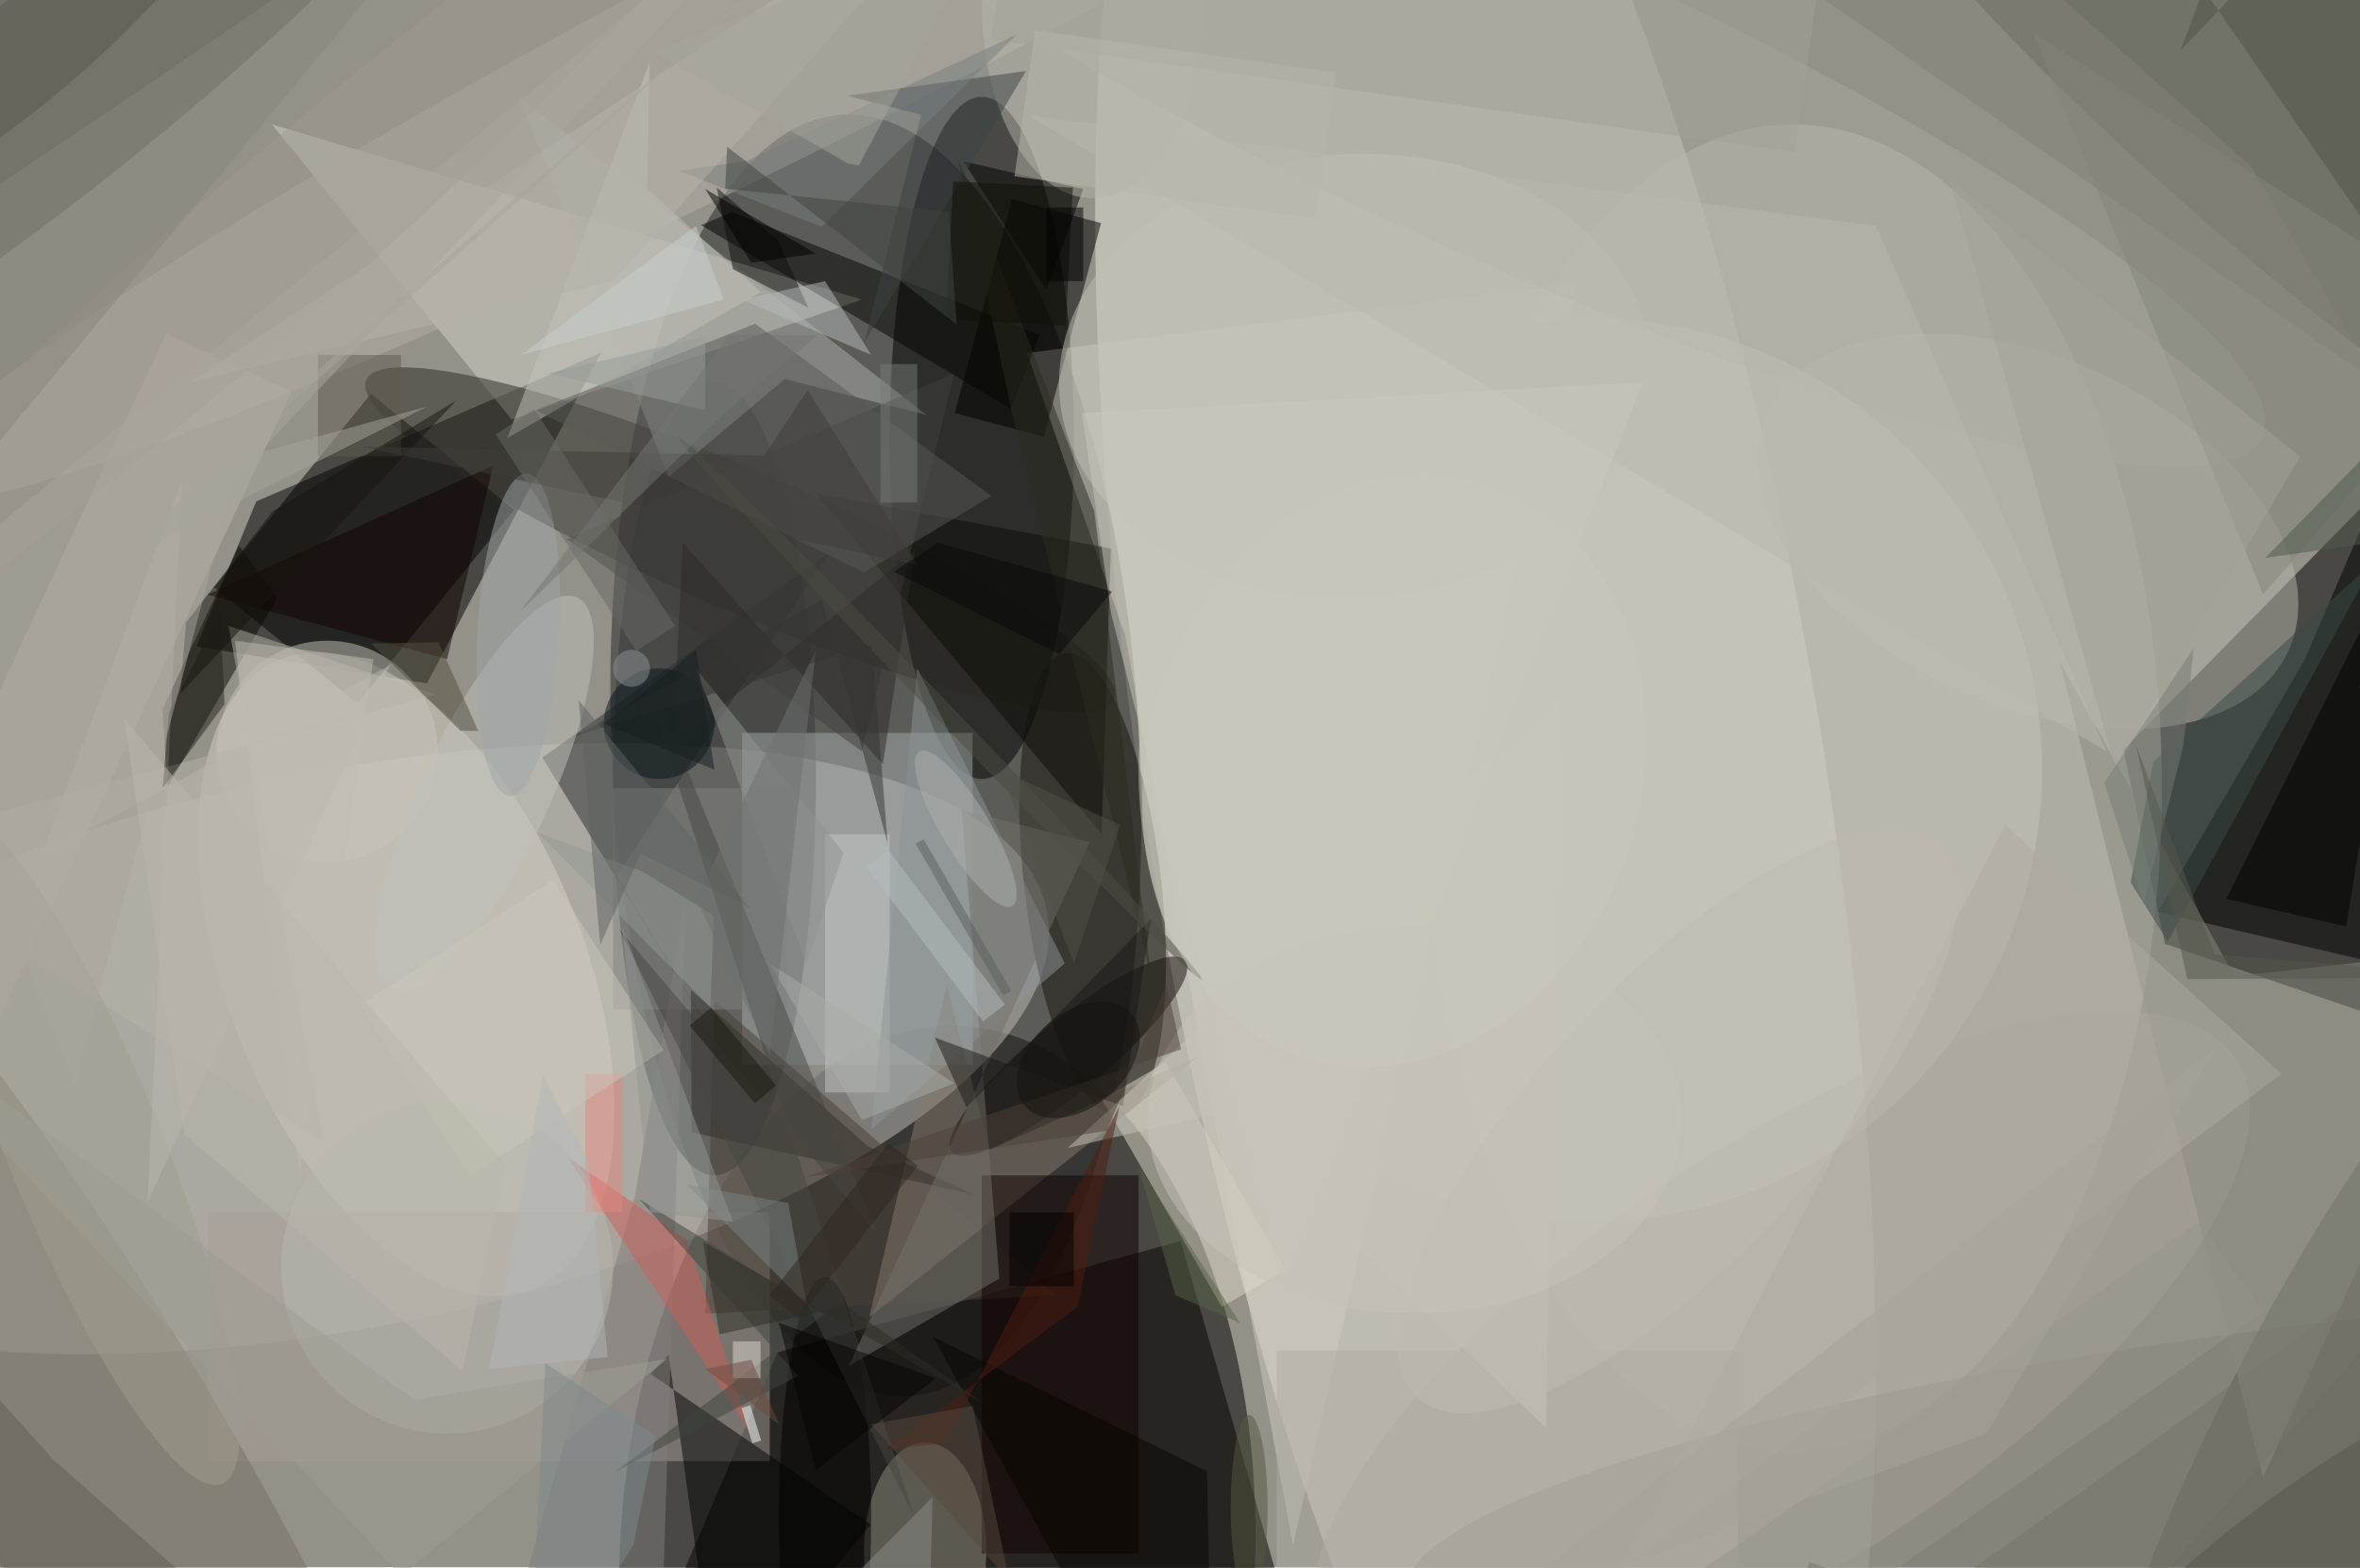
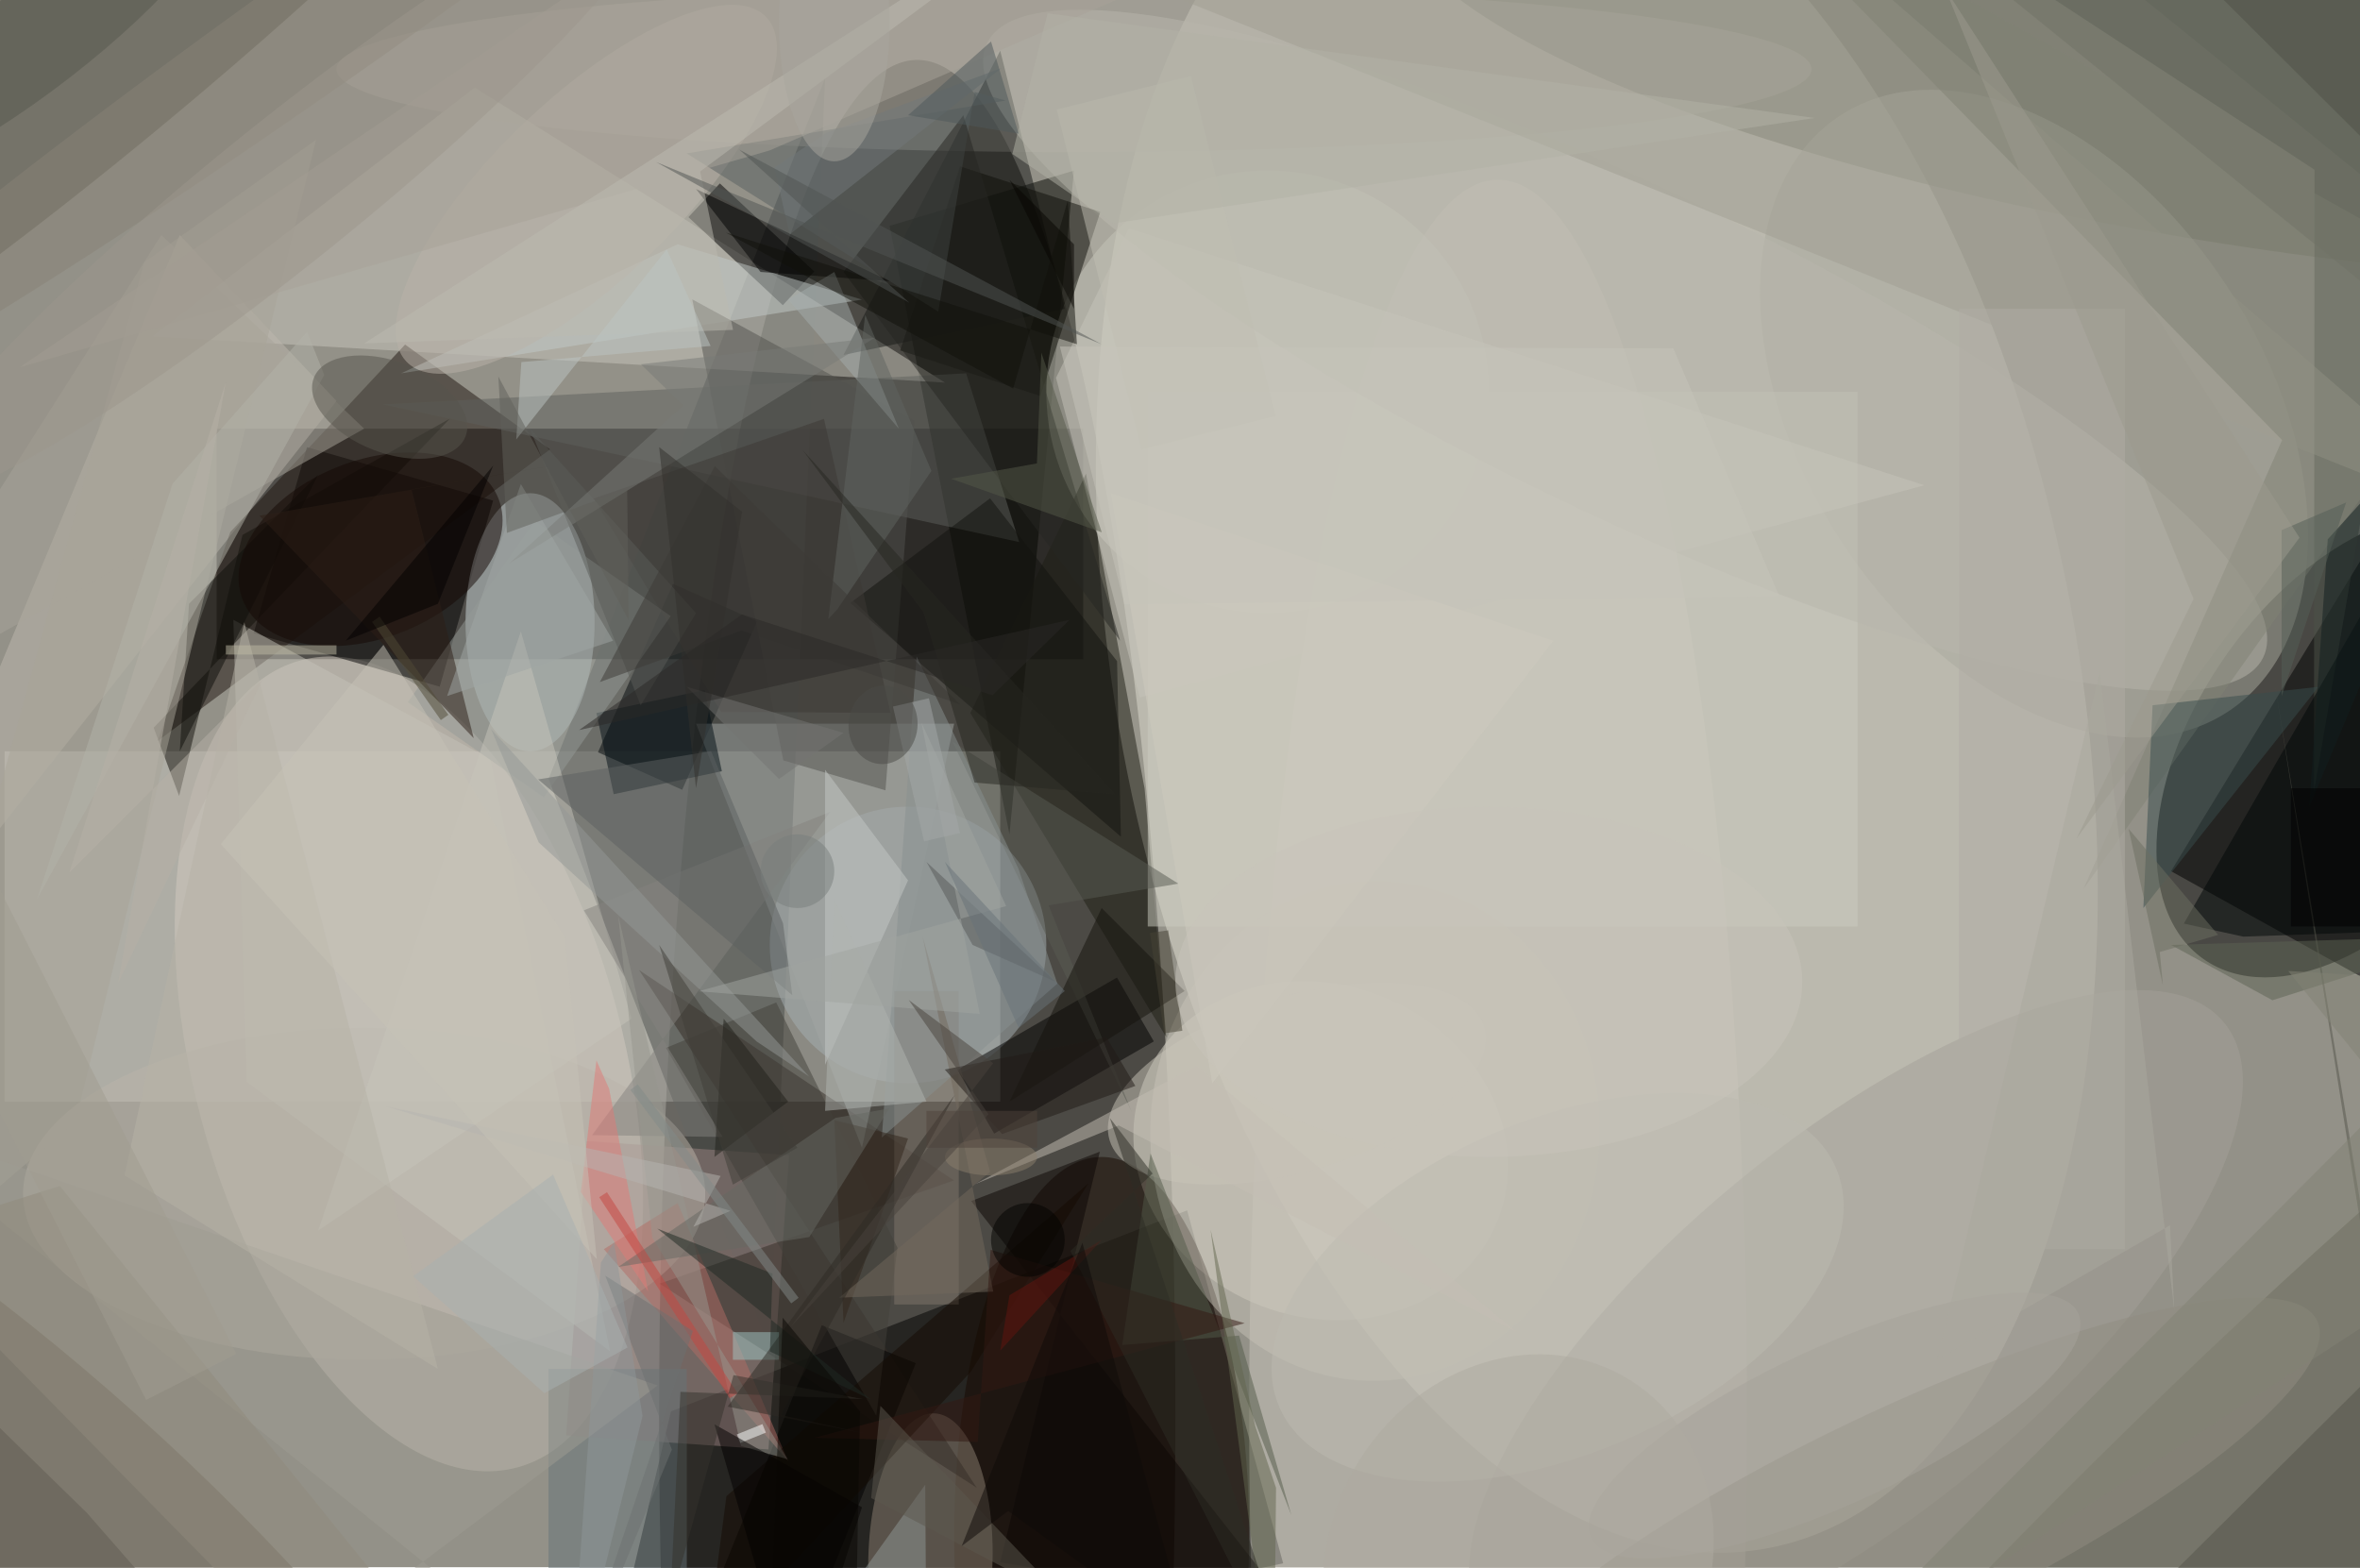
<svg xmlns="http://www.w3.org/2000/svg" version="1.1" width="1024" height="680">
  <rect x="0" y="0" width="1024" height="680" fill="#939188" />
  <g transform="scale(4) translate(0.5 0.5)">
-     <g transform="translate(101.1681 169) rotate(362.497) scale(34.46524 58.25534)">
+     <ellipse fill="#070503" fill-opacity="0.502" cx="99" cy="153" rx="28" ry="147" />
+     <g transform="translate(172.7139 73.06603) rotate(78.67864) scale(96.1783 51.95394)">
+       <ellipse fill="#e4e1d4" fill-opacity="0.502" cx="0" cy="0" rx="1" ry="1" />
+     </g>
+     <g transform="translate(255 80.25077) rotate(215.3715) scale(17.04554 28.52021)">
      <ellipse fill="#000000" fill-opacity="0.502" cx="0" cy="0" rx="1" ry="1" />
    </g>
-     <g transform="translate(160.6342 85.33118) rotate(170.8566) scale(36.9246 135.4209)">
-       <ellipse fill="#e9e6d9" fill-opacity="0.502" cx="0" cy="0" rx="1" ry="1" />
-     </g>
-     <g transform="translate(94.50348 81.42975) rotate(87.12007) scale(69.58614 28.61899)">
-       <ellipse fill="#252726" fill-opacity="0.502" cx="0" cy="0" rx="1" ry="1" />
-     </g>
-     <polygon fill="#000000" fill-opacity="0.502" points="234.336,101.883,229.842,80.816,262.025,48.069,263.772,111.983" />
-     <polygon fill="#000000" fill-opacity="0.502" points="27.297,53.887,64.705,37.745,45.812,73.634,20.8,69.629" />
-     <g transform="translate(37.48791 113.2508) rotate(258.8221) scale(30.15431 77.02553)">
-       <ellipse fill="#c4c0b9" fill-opacity="0.502" cx="0" cy="0" rx="1" ry="1" />
-     </g>
-     <ellipse fill="#cac6bb" fill-opacity="0.502" cx="194" cy="85" rx="40" ry="72" />
-     <ellipse fill="#000000" fill-opacity="0.502" cx="106" cy="47" rx="10" ry="37" />
-     <polygon fill="#060000" fill-opacity="0.502" points="83.845,146.192,67.234,185,140.106,177.734,127.57,134.112" />
-     <polygon fill="#d2d3ca" fill-opacity="0.502" points="93,32 55,45 29,13" />
-     <ellipse fill="#393b3a" fill-opacity="0.502" cx="77" cy="84" rx="11" ry="43" />
-     <g transform="translate(118.0317 95.42434) rotate(173.2794) scale(7.422777 25.24008)">
-       <ellipse fill="#16150d" fill-opacity="0.502" cx="0" cy="0" rx="1" ry="1" />
-     </g>
-     <g transform="translate(43.56914 105.1718) rotate(338.2479) scale(19.37813 36.78488)">
-       <ellipse fill="#d6d0c4" fill-opacity="0.502" cx="0" cy="0" rx="1" ry="1" />
-     </g>
-     <g transform="translate(39 59) rotate(39) scale(20 27)">
-       <rect fill="#010000" fill-opacity="0.502" x="-0.5" y="-0.5" width="1" height="1" />
-     </g>
-     <g transform="translate(249.5855 12.78026) rotate(40.86836) scale(75.00577 15.26141)">
-       <ellipse fill="#525748" fill-opacity="0.502" cx="0" cy="0" rx="1" ry="1" />
-     </g>
-     <polygon fill="#000000" fill-opacity="0.502" points="249.442,71.172,233.559,98.429,266.619,106.122,259.753,47.186" />
-     <g transform="translate(249.9079 160.1214) rotate(262.9453) scale(16.85782 98.59853)">
-       <ellipse fill="#7a766c" fill-opacity="0.502" cx="0" cy="0" rx="1" ry="1" />
-     </g>
-     <rect fill="#a3abab" fill-opacity="0.502" x="80" y="79" width="25" height="36" />
-     <g transform="translate(79.79298 58.04512) rotate(23.134) scale(44.11781 7.602931)">
-       <ellipse fill="#2b2823" fill-opacity="0.502" cx="0" cy="0" rx="1" ry="1" />
-     </g>
-     <polygon fill="#cfccc0" fill-opacity="0.502" points="110.905,37.792,121.544,68.419,139.755,167.14,170.717,30.203" />
-     <g transform="translate(111 34) rotate(105) scale(24 10)">
-       <rect fill="#000000" fill-opacity="0.502" x="-0.5" y="-0.5" width="1" height="1" />
-     </g>
-     <g transform="translate(5.855398 9.03269) rotate(51.34528) scale(10.8954 61.45447)">
-       <ellipse fill="#59584d" fill-opacity="0.502" cx="0" cy="0" rx="1" ry="1" />
-     </g>
-     <rect fill="#a89e98" fill-opacity="0.502" x="22" y="131" width="61" height="27" />
-     <g transform="translate(92.55216 0) rotate(152.9396) scale(116.4876 12.17106)">
-       <ellipse fill="#b6b0a5" fill-opacity="0.502" cx="0" cy="0" rx="1" ry="1" />
-     </g>
-     <g transform="translate(99.85733 167.717) rotate(270.0516) scale(11.76026 6.633576)">
-       <ellipse fill="#928e80" fill-opacity="0.502" cx="0" cy="0" rx="1" ry="1" />
-     </g>
-     <polygon fill="#0a0901" fill-opacity="0.502" points="25.423,58.682,17.116,76.479,17.665,84.846,29.558,64.402" />
-     <g transform="translate(192.6848 146.6686) rotate(56.75382) scale(22.60435 58.97313)">
-       <ellipse fill="#ada89f" fill-opacity="0.502" cx="0" cy="0" rx="1" ry="1" />
-     </g>
-     <polygon fill="#493f34" fill-opacity="0.502" points="114,140 76,142 77,108" />
-     <polygon fill="#2a2f2f" fill-opacity="0.502" points="58.339,81.678,79.966,116.981,66.387,94.526,89.452,59.432" />
-     <g transform="translate(11.4204 160.6515) rotate(239.9213) scale(80.27511 14.43538)">
-       <ellipse fill="#787163" fill-opacity="0.502" cx="0" cy="0" rx="1" ry="1" />
-     </g>
-     <g transform="translate(129 128) rotate(150) scale(8 26)">
-       <rect fill="#dddac8" fill-opacity="0.502" x="-0.5" y="-0.5" width="1" height="1" />
-     </g>
-     <g transform="translate(162.3437 9.894927) rotate(24.1165) scale(90.48005 17.42527)">
-       <ellipse fill="#a8a79b" fill-opacity="0.502" cx="0" cy="0" rx="1" ry="1" />
-     </g>
-     <g transform="translate(7 76) rotate(115) scale(82 15)">
-       <rect fill="#bbb6ab" fill-opacity="0.502" x="-0.5" y="-0.5" width="1" height="1" />
-     </g>
-     <g transform="translate(219.4775 57.14894) rotate(204.6115) scale(31.08307 18.82836)">
-       <ellipse fill="#b5b4a9" fill-opacity="0.502" cx="0" cy="0" rx="1" ry="1" />
-     </g>
-     <polygon fill="#857a6c" fill-opacity="0.502" points="106.867,124.203,129.614,114.018,93.784,142.395,102.188,106.456" />
-     <g transform="translate(252.6344 155.2707) rotate(26.75979) scale(12.50914 56.51637)">
-       <ellipse fill="#5d5d51" fill-opacity="0.502" cx="0" cy="0" rx="1" ry="1" />
-     </g>
-     <polygon fill="#050501" fill-opacity="0.502" points="109.164,43.849,112.257,35.821,78.907,22.504,75.534,23.919" />
-     <rect fill="#100000" fill-opacity="0.502" x="106" y="127" width="17" height="41" />
-     <polygon fill="#030400" fill-opacity="0.502" points="70.081,148.545,72.027,146.406,77.37,185,93.943,164.86" />
-     <polygon fill="#0d0d06" fill-opacity="0.502" points="88,53 120,59 119,90" />
-     <ellipse fill="#c8c4b9" fill-opacity="0.502" cx="35" cy="81" rx="12" ry="12" />
-     <polygon fill="#aeafa9" fill-opacity="0.502" points="55.758,9.913,72.034,51.225,84.622,40.617,100.001,44.514" />
-     <ellipse fill="#c6c4b9" fill-opacity="0.502" cx="172" cy="83" rx="49" ry="49" />
-     <polygon fill="#000000" fill-opacity="0.502" points="117,20 113,31 104,17" />
-     <g transform="translate(115.4002 114.0664) rotate(-39.37068) scale(16.37174 3.851614)">
-       <ellipse fill="#120d08" fill-opacity="0.502" cx="0" cy="0" rx="1" ry="1" />
-     </g>
-     <rect fill="#7f8280" fill-opacity="0.502" x="66" y="85" width="19" height="24" />
-     <rect fill="#c3c8c6" fill-opacity="0.502" x="89" y="90" width="7" height="28" />
-     <ellipse fill="#b5b3a8" fill-opacity="0.502" cx="118" cy="0" rx="12" ry="21" />
-     <g transform="translate(52.06034 85.62146) rotate(205.2799) scale(6.917985 23.56423)">
-       <ellipse fill="#bfc2bc" fill-opacity="0.502" cx="0" cy="0" rx="1" ry="1" />
-     </g>
-     <polygon fill="#827c7d" fill-opacity="0.502" points="68.361,129.277,73.853,97.27,71.257,176.895,52.371,185" />
-     <polygon fill="#41403c" fill-opacity="0.502" points="61,58 93,81 103,40" />
-     <polygon fill="#cc5f57" fill-opacity="0.502" points="74,134 61,125 81,155" />
-     <ellipse fill="#b7b8b0" fill-opacity="0.502" cx="48" cy="137" rx="18" ry="18" />
-     <polygon fill="#100200" fill-opacity="0.502" points="48,71 53,50 22,64" />
-     <polygon fill="#c1c2ba" fill-opacity="0.502" points="69.965,6.237,69.706,19.97,82.039,31.173,54.518,47.026" />
-     <polygon fill="#332f2a" fill-opacity="0.502" points="93.682,123.874,105.125,129.053,74.523,122.317,74.45,106.891" />
-     <polygon fill="#8c9496" fill-opacity="0.502" points="94,122 99,72 115,104" />
-     <polygon fill="#3a4344" fill-opacity="0.502" points="91.34,9.89,110.8,7.198,93.234,36.734,99.427,11.935" />
-     <polygon fill="#88897c" fill-opacity="0.502" points="244.969,159.79,222.952,71.307,241.887,105.403,271,102.17" />
-     <polygon fill="#000000" fill-opacity="0.502" points="254,100 261,57 241,97" />
-     <polygon fill="#4f5147" fill-opacity="0.502" points="271,45.288,256.001,-16,235.997,5.019,238.537,-1.667" />
-     <polygon fill="#595956" fill-opacity="0.502" points="81.416,34.622,57.589,43.998,93.216,61.611,107.052,53.3" />
-     <polygon fill="#b6b2a6" fill-opacity="0.502" points="46.784,74.839,24.289,67.395,34.642,123.388,-16,91.729" />
-     <polygon fill="#848678" fill-opacity="0.502" points="245,64 220,3 270,35" />
-     <ellipse fill="#000000" fill-opacity="0.502" cx="89" cy="164" rx="5" ry="26" />
-     <g transform="translate(8.623063 123.8222) rotate(337.7692) scale(8.381562 39.58147)">
-       <ellipse fill="#9f9b8f" fill-opacity="0.502" cx="0" cy="0" rx="1" ry="1" />
-     </g>
-     <polygon fill="#10110e" fill-opacity="0.502" points="83.902,25.619,87.185,32.879,79.002,28.691,77.25,19.836" />
-     <polygon fill="#474743" fill-opacity="0.502" points="66.628,100.225,94.689,133.392,66.927,65.626,98.694,164.107" />
-     <polygon fill="#605c52" fill-opacity="0.502" points="5.385,157.923,-13.91,136.609,-10.47,176.062,33.485,182.765" />
-     <polygon fill="#080400" fill-opacity="0.502" points="130.435,159.106,130.934,185,122.989,185,100.688,144.495" />
-     <polygon fill="#73716a" fill-opacity="0.502" points="103.814,87.35,107.899,138.181,91.575,147.667,117.685,90.856" />
-     <ellipse fill="#081419" fill-opacity="0.502" cx="71" cy="78" rx="6" ry="6" />
-     <g transform="translate(55.72195 68.34264) rotate(273.1195) scale(17.51905 4.446667)">
-       <ellipse fill="#9da5a7" fill-opacity="0.502" cx="0" cy="0" rx="1" ry="1" />
-     </g>
-     <g transform="translate(146.4644 40.26905) rotate(86.72506) scale(24.03885 32.1067)">
-       <ellipse fill="#c2c1b6" fill-opacity="0.502" cx="0" cy="0" rx="1" ry="1" />
-     </g>
-     <g transform="translate(152 0) rotate(278) scale(20 88)">
-       <rect fill="#a3a095" fill-opacity="0.502" x="-0.5" y="-0.5" width="1" height="1" />
-     </g>
-     <polygon fill="#3f443f" fill-opacity="0.502" points="68.834,129.563,88.925,142.074,66.133,159.201,86.065,148.743" />
-     <g transform="translate(81 154) rotate(163) scale(1 4)">
-       <rect fill="#f3ffff" fill-opacity="0.502" x="-0.5" y="-0.5" width="1" height="1" />
-     </g>
-     <g transform="translate(26.8078 27.97564) rotate(228.9856) scale(8.490107 76.74309)">
-       <ellipse fill="#9f9a8f" fill-opacity="0.502" cx="0" cy="0" rx="1" ry="1" />
-     </g>
-     <polygon fill="#929793" fill-opacity="0.502" points="76.562,108.732,76.936,98.825,69.246,94.072,57.826,89.801" />
-     <polygon fill="#b5bcbb" fill-opacity="0.502" points="80,32 89,30 94,38" />
-     <polygon fill="#2d2a26" fill-opacity="0.502" points="72.478,80.423,73.566,58.408,95.269,82.397,98.767,59.174" />
-     <polygon fill="#b9b5ac" fill-opacity="0.502" points="15.502,129.945,19.257,51.603,3.907,92.397,41.827,71.634" />
-     <g transform="translate(104.2578 89.39529) rotate(58.97973) scale(9.782589 2.627835)">
-       <ellipse fill="#abb0ad" fill-opacity="0.502" cx="0" cy="0" rx="1" ry="1" />
-     </g>
-     <polygon fill="#55503e" fill-opacity="0.502" points="39.762,69.306,49.427,78.762,51.387,78.782,47.059,69.166" />
-     <polygon fill="#3a4a49" fill-opacity="0.502" points="234.656,101.641,230.624,95.235,233.06,82.144,257.1,60.345" />
-     <polygon fill="#8f9190" fill-opacity="0.502" points="91,92 87,104 75,72" />
-     <polygon fill="#1b1918" fill-opacity="0.502" points="104.356,119.626,124.345,99.175,121.295,119.488,100.905,112.05" />
-     <rect fill="#afaba2" fill-opacity="0.502" x="138" y="146" width="50" height="24" />
-     <polygon fill="#2b2c20" fill-opacity="0.502" points="109.23,44.102,103.38,16.583,118.205,54.949,124.363,105.423" />
-     <polygon fill="#767e7f" fill-opacity="0.502" points="80.469,16.962,109.773,3.249,88.644,24.1,73.072,18.025" />
-     <rect fill="#615a4f" fill-opacity="0.502" x="34" y="38" width="9" height="11" />
-     <polygon fill="#788180" fill-opacity="0.502" points="74,128 85,130 87,141" />
-     <polygon fill="#c8c3b8" fill-opacity="0.502" points="131.628,120.273,167.196,154.375,168.828,75.096,115.305,124.025" />
-     <polygon fill="#b6b1a5" fill-opacity="0.502" points="66,30 107,-16 20,41" />
-     <polygon fill="#bab8ad" fill-opacity="0.502" points="111,12 203,24 228,81" />
-     <polygon fill="#25221a" fill-opacity="0.502" points="23.399,65.875,23.854,75.889,17.145,85.002,17.818,76.802" />
-     <polygon fill="#8a867b" fill-opacity="0.502" points="-16,30 -16,66 52,-16" />
-     <g transform="translate(109 27) rotate(183) scale(13 15)">
-       <rect fill="#101009" fill-opacity="0.502" x="-0.5" y="-0.5" width="1" height="1" />
-     </g>
-     <g transform="translate(255 163.5867) rotate(146.7759) scale(31.34937 6.440785)">
+     <rect fill="#0f0d0c" fill-opacity="0.502" x="23" y="46" width="94" height="25" />
+     <rect fill="#c9c9c2" fill-opacity="0.502" x="0" y="81" width="108" height="38" />
+     <polygon fill="#000000" fill-opacity="0.502" points="138.689,169.075,128.275,130.789,72.283,152.592,64.603,185" />
+     <polygon fill="#464a49" fill-opacity="0.502" points="83,146 59,84 89,8" />
+     <g transform="translate(43.8554 114.9057) rotate(74.97905) scale(45.32085 23.31321)">
+       <ellipse fill="#d2cac0" fill-opacity="0.502" cx="0" cy="0" rx="1" ry="1" />
+     </g>
+     <g transform="translate(142.7671 124.3175) rotate(111.0592) scale(18.03577 20.63496)">
+       <ellipse fill="#d9d5c9" fill-opacity="0.502" cx="0" cy="0" rx="1" ry="1" />
+     </g>
+     <g transform="translate(40 61) rotate(286) scale(21 21)">
+       <rect fill="#000000" fill-opacity="0.502" x="-0.5" y="-0.5" width="1" height="1" />
+     </g>
+     <polygon fill="#040601" fill-opacity="0.502" points="116,18 109,90 96,24" />
+     <polygon fill="#c8c6bc" fill-opacity="0.502" points="16,36 51,9 102,41" />
+     <ellipse fill="#ccd7d9" fill-opacity="0.502" cx="57" cy="67" rx="7" ry="14" />
+     <polygon fill="#000000" fill-opacity="0.502" points="271,114 235,94 271,35" />
+     <g transform="translate(249.1034 2.293525) rotate(98.17384) scale(24.63444 99.58821)">
+       <ellipse fill="#707263" fill-opacity="0.502" cx="0" cy="0" rx="1" ry="1" />
+     </g>
+     <g transform="translate(237.4914 169) rotate(135.2899) scale(110.8213 15.38938)">
+       <ellipse fill="#5a5a4d" fill-opacity="0.502" cx="0" cy="0" rx="1" ry="1" />
+     </g>
+     <ellipse fill="#c9c5bb" fill-opacity="0.502" cx="162" cy="153" rx="27" ry="134" />
+     <polygon fill="#bdb8ad" fill-opacity="0.502" points="36,43 -16,109 19,25" />
+     <polygon fill="#211711" fill-opacity="0.502" points="43.442,36.875,24.482,57.211,16.61,79.869,59.161,48.247" />
+     <ellipse fill="#cccbbf" fill-opacity="0.502" cx="137" cy="42" rx="24" ry="24" />
+     <ellipse fill="#adaaa0" fill-opacity="0.502" cx="116" cy="7" rx="80" ry="9" />
+     <g transform="translate(73 140) rotate(274) scale(32 22)">
+       <rect fill="#9a827f" fill-opacity="0.502" x="-0.5" y="-0.5" width="1" height="1" />
+     </g>
+     <g transform="translate(200.8232 143.3543) rotate(410.4878) scale(20.26128 51.75601)">
+       <ellipse fill="#a4a097" fill-opacity="0.502" cx="0" cy="0" rx="1" ry="1" />
+     </g>
+     <ellipse fill="#a6b0b3" fill-opacity="0.502" cx="98" cy="102" rx="15" ry="15" />
+     <g transform="translate(81 26) rotate(223) scale(14 5)">
+       <rect fill="#000000" fill-opacity="0.502" x="-0.5" y="-0.5" width="1" height="1" />
+     </g>
+     <ellipse fill="#160900" fill-opacity="0.502" cx="119" cy="166" rx="16" ry="41" />
+     <g transform="translate(114 114) rotate(330) scale(20 8)">
+       <rect fill="#000000" fill-opacity="0.502" x="-0.5" y="-0.5" width="1" height="1" />
+     </g>
+     <g transform="translate(73 74) rotate(204) scale(10 20)">
+       <rect fill="#050a0c" fill-opacity="0.502" x="-0.5" y="-0.5" width="1" height="1" />
+     </g>
+     <g transform="translate(100.4281 168.6437) rotate(181.3818) scale(6.739945 15.83747)">
+       <ellipse fill="#8b7f73" fill-opacity="0.502" cx="0" cy="0" rx="1" ry="1" />
+     </g>
+     <polygon fill="#1e1f15" fill-opacity="0.502" points="123.661,85.053,117.303,50.877,104.756,76.841,126.01,112.002" />
+     <g transform="translate(13.82929 0) rotate(139.7004) scale(80.25435 12.15659)">
+       <ellipse fill="#58564b" fill-opacity="0.502" cx="0" cy="0" rx="1" ry="1" />
+     </g>
+     <g transform="translate(220.1367 44.37228) rotate(147.0569) scale(25.08034 38.56706)">
+       <ellipse fill="#a9a99d" fill-opacity="0.502" cx="0" cy="0" rx="1" ry="1" />
+     </g>
+     <polygon fill="#5f605c" fill-opacity="0.502" points="71.607,49.911,110.056,58.3,104.304,39.996,41.002,43.367" />
+     <polygon fill="#4d5348" fill-opacity="0.502" points="250.566,17.913,250.506,85.371,267.941,-16,200.193,-15.059" />
+     <g transform="translate(0 169) rotate(311.8804) scale(21.50051 76.19802)">
+       <ellipse fill="#6a6355" fill-opacity="0.502" cx="0" cy="0" rx="1" ry="1" />
+     </g>
+     <ellipse fill="#bab3a9" fill-opacity="0.502" cx="39" cy="129" rx="37" ry="18" />
+     <rect fill="#cccbbf" fill-opacity="0.502" x="124" y="42" width="77" height="58" />
+     <polygon fill="#342d27" fill-opacity="0.502" points="102.979,127.542,71.047,138.742,105.446,160.878,68.82,104.723" />
+     <polygon fill="#161816" fill-opacity="0.502" points="108,5 91,38 115,33" />
+     <polygon fill="#a1a5a4" fill-opacity="0.502" points="103,78 75,78 93,124" />
+     <g transform="translate(87 162) rotate(292) scale(36 11)">
+       <rect fill="#000000" fill-opacity="0.502" x="-0.5" y="-0.5" width="1" height="1" />
+     </g>
+     <g transform="translate(148.6601 122.1947) rotate(182.2578) scale(24.37749 27.09787)">
+       <ellipse fill="#c5c2b6" fill-opacity="0.502" cx="0" cy="0" rx="1" ry="1" />
+     </g>
+     <polygon fill="#a8a499" fill-opacity="0.502" points="17,25 -16,77 39,46" />
+     <polygon fill="#c3c2b7" fill-opacity="0.502" points="26.252,116.851,65.673,146.072,52.707,81.853,24.812,66.73" />
+     <polygon fill="#13100b" fill-opacity="0.502" points="48.308,44.902,16.171,78.437,18.933,85.844,25.806,57.521" />
+     <g transform="translate(175.787 37.4924) rotate(295.7003) scale(17.67767 76.81544)">
+       <ellipse fill="#b7b6ab" fill-opacity="0.502" cx="0" cy="0" rx="1" ry="1" />
+     </g>
+     <polygon fill="#c2c9c7" fill-opacity="0.502" points="73,26 43,40 93,32" />
+     <polygon fill="#b16c64" fill-opacity="0.502" points="65,135 85,158 73,130" />
+     <g transform="translate(71 80) rotate(258) scale(9 12)">
+       <rect fill="#020f14" fill-opacity="0.502" x="-0.5" y="-0.5" width="1" height="1" />
+     </g>
+     <polygon fill="#000606" fill-opacity="0.502" points="236.389,99.685,242.837,101.1,271,100.09,271,39.464" />
+     <g transform="translate(108 30) rotate(198) scale(16 21)">
+       <rect fill="#0f0e09" fill-opacity="0.502" x="-0.5" y="-0.5" width="1" height="1" />
+     </g>
+     <g transform="translate(100 124) rotate(180) scale(7 34)">
+       <rect fill="#80766c" fill-opacity="0.502" x="-0.5" y="-0.5" width="1" height="1" />
+     </g>
+     <polygon fill="#9f9d91" fill-opacity="0.502" points="195,-9 271,57 119,-4" />
+     <polygon fill="#52524e" fill-opacity="0.502" points="95.551,85.23,98.707,45.109,74.598,31.976,84.468,81.982" />
+     <polygon fill="#13120e" fill-opacity="0.502" points="121.092,90.267,120.672,71.22,106.895,53.556,91.74,64.902" />
+     <polygon fill="#c6c4b9" fill-opacity="0.502" points="121.96,24.27,208.237,52.137,123.141,75.163,114.051,40.483" />
+     <g transform="translate(63.10082 20.03661) rotate(136.2159) scale(27.01765 9.863732)">
+       <ellipse fill="#bab2a7" fill-opacity="0.502" cx="0" cy="0" rx="1" ry="1" />
+     </g>
+     <polygon fill="#0d0704" fill-opacity="0.502" points="118.807,124.424,107.995,168.965,139.866,174.451,104.847,129.781" />
+     <g transform="translate(140.188 117.0395) rotate(253.1649) scale(9.479902 21.23543)">
+       <ellipse fill="#c7c3b7" fill-opacity="0.502" cx="0" cy="0" rx="1" ry="1" />
+     </g>
+     <polygon fill="#586061" fill-opacity="0.502" points="108.589,10.405,105.226,9.475,101.276,33.308,73.98,16.138" />
+     <polygon fill="#808275" fill-opacity="0.502" points="247.05,47.239,225.496,95.938,271,31.861,185.268,-16" />
+     <g transform="translate(205.1512 164.5983) rotate(334.4519) scale(50.65353 11.87998)">
+       <ellipse fill="#8f8b80" fill-opacity="0.502" cx="0" cy="0" rx="1" ry="1" />
+     </g>
+     <polygon fill="#0e0f0a" fill-opacity="0.502" points="34,51 19,81 20,65" />
+     <polygon fill="#a8a398" fill-opacity="0.502" points="-16,141.409,7.701,121.126,33.783,14.66,15.151,27.959" />
+     <polygon fill="#3c3934" fill-opacity="0.502" points="63.9,53.573,88.88,44.933,96.096,76.829,77.718,76.721" />
+     <rect fill="#afaca3" fill-opacity="0.502" x="212" y="33" width="18" height="102" />
+     <rect fill="#667578" fill-opacity="0.502" x="59" y="148" width="15" height="22" />
+     <g transform="translate(39.69753 59.07913) rotate(248.3087) scale(9.621394 14.92255)">
+       <ellipse fill="#150804" fill-opacity="0.502" cx="0" cy="0" rx="1" ry="1" />
+     </g>
+     <polygon fill="#595b53" fill-opacity="0.502" points="113.248,97.704,122.277,120.146,102.812,79.946,127.321,95.353" />
+     <g transform="translate(58 71) rotate(305) scale(24 18)">
+       <rect fill="#949996" fill-opacity="0.502" x="-0.5" y="-0.5" width="1" height="1" />
+     </g>
+     <polygon fill="#54544b" fill-opacity="0.502" points="257.968,147.486,220.232,185,264.611,185,246.241,73.572" />
+     <polygon fill="#c5c4b9" fill-opacity="0.502" points="56,68 68,110 34,133" />
+     <polygon fill="#394c4d" fill-opacity="0.502" points="233,76 232,98 251,74" />
+     <polygon fill="#9e9c92" fill-opacity="0.502" points="39.575,173.26,70.843,149.783,-14.564,120.559,65.335,185" />
+     <polygon fill="#43413b" fill-opacity="0.502" points="94.558,153.068,96.853,134.849,83.698,108.238,71.733,113.169" />
+     <polygon fill="#84827e" fill-opacity="0.502" points="62.837,98.245,77.89,122.83,63.725,122.633,89.556,87.563" />
+     <polygon fill="#888f8f" fill-opacity="0.502" points="98.93,70.715,95.156,122.884,114.198,106.201,109.972,93.726" />
+     <polygon fill="#272722" fill-opacity="0.502" points="121,69 91,29 104,12" />
+     <polygon fill="#5d6253" fill-opacity="0.502" points="246,108 235,102 268,101" />
+     <polygon fill="#535a49" fill-opacity="0.502" points="139.585,163.866,124.303,124.618,121.234,145.396,133.912,144.372" />
+     <polygon fill="#c4c8c5" fill-opacity="0.502" points="98,95 89,115 89,83" />
+     <polygon fill="#14120d" fill-opacity="0.502" points="119,98 128,107 109,119" />
+     <polygon fill="#a8a298" fill-opacity="0.502" points="83.234,-16,156.252,-16,82.993,15.814,1.647,39.341" />
+     <polygon fill="#2d1e16" fill-opacity="0.502" points="59.247,50.029,27.641,55.442,50.885,79.573,44.147,52.579" />
+     <polygon fill="#909895" fill-opacity="0.502" points="99.864,160.551,100.025,185,105.609,185,82.306,185" />
+     <polygon fill="#b5b1a6" fill-opacity="0.502" points="47,148 13,127 26,67" />
+     <polygon fill="#000000" fill-opacity="0.502" points="82,29 75,20 96,30" />
+     <polygon fill="#b2b1a8" fill-opacity="0.502" points="3.515,97.044,18.222,51.968,32.811,35.492,34.672,40.167" />
+     <polygon fill="#bbb9af" fill-opacity="0.502" points="38.999,36.751,79.017,35.284,75.446,18.1,121.38,-16" />
+     <g transform="translate(168.4615 139.1476) rotate(156.7589) scale(32.85708 18.09044)">
+       <ellipse fill="#bcb9af" fill-opacity="0.502" cx="0" cy="0" rx="1" ry="1" />
+     </g>
+     <polygon fill="#140a03" fill-opacity="0.502" points="104.82,148.285,76.009,179.282,78.298,161.796,117.574,127.854" />
+     <polygon fill="#5c6061" fill-opacity="0.502" points="76.635,80.98,57.869,84.043,85.445,107.456,84.439,99.653" />
+     <polygon fill="#575959" fill-opacity="0.502" points="105,102 100,93 114,106" />
+     <g transform="translate(41.77212 43.66393) rotate(291.0276) scale(4.957499 8.817544)">
      <ellipse fill="#57554c" fill-opacity="0.502" cx="0" cy="0" rx="1" ry="1" />
    </g>
-     <polygon fill="#ada99f" fill-opacity="0.502" points="217,89 247,116 175,170" />
-     <polygon fill="#8a8d8b" fill-opacity="0.502" points="100.66,161.891,100.074,185,117.516,181.323,77.65,185" />
-     <polygon fill="#181510" fill-opacity="0.502" points="29.061,54.981,49.017,42.934,19.042,74.751,19.683,67.009" />
-     <g transform="translate(0.843214 0) rotate(229.0805) scale(10.49663 35.23511)">
-       <ellipse fill="#56574e" fill-opacity="0.502" cx="0" cy="0" rx="1" ry="1" />
-     </g>
-     <polygon fill="#3f3c38" fill-opacity="0.502" points="87.108,41.799,82.387,48.918,38.681,47.945,99.004,60.772" />
-     <polygon fill="#4f594d" fill-opacity="0.502" points="245.22,60.02,265.322,57.149,255.297,74.299,271,33.652" />
-     <rect fill="#757a76" fill-opacity="0.502" x="95" y="39" width="4" height="15" />
-     <polygon fill="#a2a195" fill-opacity="0.502" points="211,19 229,83 249,49" />
-     <rect fill="#e2847e" fill-opacity="0.502" x="63" y="116" width="4" height="15" />
-     <polygon fill="#cac7bc" fill-opacity="0.502" points="177.706,40.963,116.858,44.318,120.062,66.192,138.661,139.487" />
-     <polygon fill="#828274" fill-opacity="0.502" points="257.38,41.041,243.628,17.473,205.858,-16,175.137,-16" />
-     <g transform="translate(101 101) rotate(53) scale(21 3)">
-       <rect fill="#b3bcbd" fill-opacity="0.502" x="-0.5" y="-0.5" width="1" height="1" />
-     </g>
-     <g transform="translate(63 57) rotate(147) scale(5 28)">
-       <rect fill="#686965" fill-opacity="0.502" x="-0.5" y="-0.5" width="1" height="1" />
-     </g>
-     <polygon fill="#aaa69c" fill-opacity="0.502" points="7.584,117.237,-12.141,65.776,88.41,-16,24.979,51.394" />
-     <g transform="translate(55 111) rotate(327) scale(25 22)">
-       <rect fill="#c9c5b9" fill-opacity="0.502" x="-0.5" y="-0.5" width="1" height="1" />
-     </g>
-     <polygon fill="#4f1c11" fill-opacity="0.502" points="116.399,141.249,95.536,156.757,102.055,156.039,120.921,119.518" />
-     <polygon fill="#070500" fill-opacity="0.502" points="88,159 84,143 101,149" />
-     <g transform="translate(104 99) rotate(330) scale(1 19)">
-       <rect fill="#5c5f61" fill-opacity="0.502" x="-0.5" y="-0.5" width="1" height="1" />
-     </g>
-     <g transform="translate(127 13) rotate(98) scale(16 33)">
-       <rect fill="#b7b5a9" fill-opacity="0.502" x="-0.5" y="-0.5" width="1" height="1" />
-     </g>
-     <polygon fill="#959b98" fill-opacity="0.502" points="76,36 76,44 59,40" />
-     <g transform="translate(101.464 76.31245) rotate(316.0289) scale(1 40.89697)">
-       <ellipse fill="#4d4d45" fill-opacity="0.502" cx="0" cy="0" rx="1" ry="1" />
-     </g>
-     <g transform="translate(181.4857 121.1166) rotate(223.385) scale(15.003 41.19516)">
-       <ellipse fill="#bebab0" fill-opacity="0.502" cx="0" cy="0" rx="1" ry="1" />
-     </g>
-     <polygon fill="#2e2d25" fill-opacity="0.502" points="106.384,151.872,91.338,141.149,77.572,144.233,75.755,134.193" />
-     <polygon fill="#a7aba8" fill-opacity="0.502" points="103,117 93,121 83,104" />
-     <polygon fill="#6d706e" fill-opacity="0.502" points="75,97 88,70 83,114" />
-     <ellipse fill="#c5c1b7" fill-opacity="0.502" cx="153" cy="121" rx="29" ry="21" />
-     <polygon fill="#56493d" fill-opacity="0.502" points="105,152 109,171 94,154" />
-     <g transform="translate(210 159) rotate(325) scale(77 12)">
-       <rect fill="#969388" fill-opacity="0.502" x="-0.5" y="-0.5" width="1" height="1" />
-     </g>
-     <polygon fill="#767d74" fill-opacity="0.502" points="232.008,97.568,227.766,84.41,237.467,69.78,236.368,80.244" />
-     <polygon fill="#090b0a" fill-opacity="0.502" points="120.149,63.665,114.428,70.472,96.445,61.509,101.224,58.367" />
-     <polygon fill="#3f4441" fill-opacity="0.502" points="78.171,19.969,78.378,15.421,103.277,34.706,102.428,22.491" />
-     <polygon fill="#50534b" fill-opacity="0.502" points="108,83 116,104 121,89" />
-     <polygon fill="#9e9c92" fill-opacity="0.502" points="44.396,151.314,-16,107.363,42.999,170.427,71.848,146.908" />
-     <rect fill="#030100" fill-opacity="0.502" x="109" y="131" width="7" height="8" />
-     <polygon fill="#a6a59c" fill-opacity="0.502" points="70.392,5.153,106.906,-9.321,92.657,17.45,91.522,17.258" />
-     <polygon fill="#909590" fill-opacity="0.502" points="70,131 67,100 79,132" />
-     <polygon fill="#596247" fill-opacity="0.502" points="134,143 123,126 127,140" />
-     <polygon fill="#77766b" fill-opacity="0.502" points="271,128.791,191.927,185,195.752,168.918,225.764,179.721" />
-     <polygon fill="#c8cecb" fill-opacity="0.502" points="56,38 78,32 75,24" />
-     <polygon fill="#353532" fill-opacity="0.502" points="61.819,79.384,94.087,69.422,95.788,91.002,88.642,64.565" />
-     <rect fill="#000000" fill-opacity="0.502" x="113" y="22" width="4" height="8" />
-     <polygon fill="#4c4137" fill-opacity="0.502" points="119.59,122.16,86.783,127.202,127.608,113.326,126.034,106.264" />
-     <g transform="translate(79 114) rotate(320) scale(3 11)">
-       <rect fill="#1a1811" fill-opacity="0.502" x="-0.5" y="-0.5" width="1" height="1" />
-     </g>
-     <polygon fill="#bfbbb1" fill-opacity="0.502" points="40,71 32,127 25,69" />
-     <polygon fill="#000000" fill-opacity="0.502" points="88,27 81,28 76,20" />
-     <rect fill="#dbd8d0" fill-opacity="0.502" x="79" y="145" width="3" height="4" />
-     <g transform="translate(116.469 114.4612) rotate(139.2437) scale(7.651688 5.109539)">
-       <ellipse fill="#15120f" fill-opacity="0.502" cx="0" cy="0" rx="1" ry="1" />
-     </g>
-     <polygon fill="#6c4b3d" fill-opacity="0.502" points="81,147 84,154 76,148" />
-     <ellipse fill="#8b9196" fill-opacity="0.502" cx="68" cy="72" rx="2" ry="2" />
-     <polygon fill="#7c8a8b" fill-opacity="0.502" points="58.655,147.366,70.621,155.252,68.186,167.125,56.793,185" />
-     <polygon fill="#a6a299" fill-opacity="0.502" points="240,113 215,155 160,175" />
-     <polygon fill="#757772" fill-opacity="0.502" points="78.652,35.793,88.109,35.883,78.142,44.291,55.877,65.9" />
-     <polygon fill="#5e6260" fill-opacity="0.502" points="69.018,92.078,64.608,101.992,62.264,75.449,80.815,97.98" />
-     <polygon fill="#a6a39a" fill-opacity="0.502" points="97.369,-15.678,10.839,61.179,45.869,43.584,21.955,50.171" />
-     <ellipse fill="#54583f" fill-opacity="0.502" cx="135" cy="163" rx="2" ry="10" />
-     <g transform="translate(150.7567 83.10223) rotate(197.1616) scale(26.78686 32.57988)">
-       <ellipse fill="#c9c7bb" fill-opacity="0.502" cx="0" cy="0" rx="1" ry="1" />
-     </g>
-     <polygon fill="#161f21" fill-opacity="0.502" points="65,78 77,83 75,70" />
-     <g transform="translate(91 133) rotate(38) scale(4 21)">
-       <rect fill="#302721" fill-opacity="0.502" x="-0.5" y="-0.5" width="1" height="1" />
-     </g>
-     <polygon fill="#54594d" fill-opacity="0.502" points="236.763,105.709,271,105.481,239.764,103.058,231.221,80.388" />
-     <polygon fill="#b1b6b8" fill-opacity="0.502" points="58.394,116.183,63.345,125.587,65.413,146.704,52.579,147.987" />
-     <polygon fill="#bab6aa" fill-opacity="0.502" points="54.374,125.925,12.978,77.486,19.5,122.556,49.673,148.195" />
+     <polygon fill="#949895" fill-opacity="0.502" points="81.586,112.481,57.939,90.886,52.777,78.608,87.279,116.284" />
+     <polygon fill="#a3abab" fill-opacity="0.502" points="85,32 90,29 97,46" />
+     <polygon fill="#5b5c58" fill-opacity="0.502" points="75,66 57,46 69,76" />
+     <g transform="translate(37.55629 0) rotate(54.71507) scale(6.526571 82.25943)">
+       <ellipse fill="#878277" fill-opacity="0.502" cx="0" cy="0" rx="1" ry="1" />
+     </g>
+     <polygon fill="#111e1f" fill-opacity="0.502" points="250,87 271,37 252,58" />
+     <polygon fill="#df7b77" fill-opacity="0.502" points="65.575,117.598,69.803,139.59,62.511,128.818,64.198,114.535" />
+     <polygon fill="#30241b" fill-opacity="0.502" points="90,121 91,143 98,123" />
+     <g transform="translate(126 28) rotate(346) scale(15 38)">
+       <rect fill="#c0beb2" fill-opacity="0.502" x="-0.5" y="-0.5" width="1" height="1" />
+     </g>
+     <polygon fill="#72797a" fill-opacity="0.502" points="108.152,6.873,89.115,13.924,83.496,17.662,85.158,24.932" />
+     <polygon fill="#c3beb3" fill-opacity="0.502" points="163.996,143.99,120.852,121.585,105.274,127.945,129.31,115.095" />
+     <polygon fill="#73695d" fill-opacity="0.502" points="90.536,140.265,106.905,126.606,99.592,101.146,107.244,139.609" />
+     <polygon fill="#060500" fill-opacity="0.502" points="116,33 116,26 109,19" />
+     <polygon fill="#8f897c" fill-opacity="0.502" points="46.123,177.758,5.988,128.144,-12.311,133.917,37.856,185" />
+     <polygon fill="#bbc3c2" fill-opacity="0.502" points="55.5,47.172,56.053,38.776,76.586,37.029,71.82,26.554" />
+     <polygon fill="#95968d" fill-opacity="0.502" points="70.257,133.752,66.552,98.764,79.876,156.349,84.944,157.792" />
+     <polygon fill="#676863" fill-opacity="0.502" points="87.284,133.684,66.568,136.925,90.141,120.758,95.958,119.744" />
+     <polygon fill="#615d53" fill-opacity="0.502" points="8.913,163.594,21.643,178.161,-9.978,175.113,-16,139.273" />
+     <g transform="translate(198.4904 154.1356) rotate(245.2895) scale(8.506031 29.11373)">
+       <ellipse fill="#a6a29a" fill-opacity="0.502" cx="0" cy="0" rx="1" ry="1" />
+     </g>
+     <polygon fill="#331813" fill-opacity="0.502" points="87.856,155.464,105.555,155.916,106.955,135.074,134.516,143.032" />
+     <g transform="translate(3.624581 3.492633) rotate(232.2447) scale(5.606322 24.70035)">
+       <ellipse fill="#56584e" fill-opacity="0.502" cx="0" cy="0" rx="1" ry="1" />
+     </g>
+     <polygon fill="#62664f" fill-opacity="0.502" points="137.917,160.896,135.672,154.215,130.817,132.872,137.678,185" />
+     <polygon fill="#21201a" fill-opacity="0.502" points="78,110 77,125 85,119" />
+     <polygon fill="#b2b1a6" fill-opacity="0.502" points="113.138,0.939,109.314,16.199,120.305,23.727,196.322,12.298" />
+     <polygon fill="#cdcabe" fill-opacity="0.502" points="120,53 168,69 131,117" />
+     <polygon fill="#787a76" fill-opacity="0.502" points="54.759,60.605,94.38,36.139,69.017,39.012,73.618,43.481" />
+     <polygon fill="#616460" fill-opacity="0.502" points="90.309,65.611,100.534,50.585,93.353,33.649,89.356,66.636" />
+     <rect fill="#a0c6c4" fill-opacity="0.502" x="79" y="144" width="5" height="3" />
+     <polygon fill="#afb3b0" fill-opacity="0.502" points="90,97 100,119 89,120" />
+     <polygon fill="#4e585b" fill-opacity="0.502" points="110,14 98,12 107,4" />
+     <polygon fill="#a0a3a0" fill-opacity="0.502" points="105.781,109.487,99.454,77.892,108.644,97.786,75.277,107.025" />
+     <polygon fill="#2f2b24" fill-opacity="0.502" points="78.421,152.086,93.159,154.951,84.223,152.994,103.073,118.26" />
+     <polygon fill="#555848" fill-opacity="0.502" points="112.463,37.762,111.98,49.77,102.667,51.429,119.015,57.242" />
+     <polygon fill="#1f2822" fill-opacity="0.502" points="83.298,137.652,83.017,146.095,93.964,151.314,70.799,132.771" />
+     <polygon fill="#818174" fill-opacity="0.502" points="247.716,104.828,271,106.241,193.839,183.817,271,133.502" />
+     <g transform="translate(81 155) rotate(248) scale(1 3)">
+       <rect fill="#fcffff" fill-opacity="0.502" x="-0.5" y="-0.5" width="1" height="1" />
+     </g>
+     <g transform="translate(30 70) rotate(270) scale(1 12)">
+       <rect fill="#bdb9a3" fill-opacity="0.502" x="-0.5" y="-0.5" width="1" height="1" />
+     </g>
+     <polygon fill="#747472" fill-opacity="0.502" points="74,74 84,84 91,79" />
+     <polygon fill="#201a16" fill-opacity="0.502" points="101.981,115.515,108.199,122.514,122.655,117.295,119.539,112.025" />
+     <polygon fill="#4f5147" fill-opacity="0.502" points="259.322,-5.343,262.196,20.904,236.816,-4.386,235.337,-1.728" />
+     <polygon fill="#10100b" fill-opacity="0.502" points="78.227,24.722,116.318,36.84,115.337,21.205,109.405,41.653" />
+     <polygon fill="#030000" fill-opacity="0.502" points="86,185 77,154 93,163" />
+     <g transform="translate(72 140) rotate(57) scale(26 1)">
+       <rect fill="#c34640" fill-opacity="0.502" x="-0.5" y="-0.5" width="1" height="1" />
+     </g>
+     <polygon fill="#5d594f" fill-opacity="0.502" points="115,173 95,152 94,162" />
+     <polygon fill="#3c3a36" fill-opacity="0.502" points="79.936,67.888,64.567,73.486,77.04,50.06,103.656,75.905" />
+     <polygon fill="#545f56" fill-opacity="0.502" points="254,54 247,75 247,57" />
+     <polygon fill="#aaa79d" fill-opacity="0.502" points="227.271,72.335,209.68,146.935,234.89,132.413,235.351,141.634" />
+     <polygon fill="#35322d" fill-opacity="0.502" points="73.311,150.477,93.08,151.258,79.063,148.669,72.187,173.567" />
+     <polygon fill="#413e38" fill-opacity="0.502" points="71,102 79,128 86,124" />
+     <polygon fill="#9fa5a3" fill-opacity="0.502" points="56,52 48,75 66,69" />
+     <g transform="translate(126 106) rotate(172) scale(2 11)">
+       <rect fill="#464334" fill-opacity="0.502" x="-0.5" y="-0.5" width="1" height="1" />
+     </g>
+     <polygon fill="#61615b" fill-opacity="0.502" points="53.558,40.342,67.697,66.781,67.532,52.548,54.485,57.307" />
+     <polygon fill="#272620" fill-opacity="0.502" points="120.491,85.675,86.561,48.315,99.664,65.909,105.217,84.391" />
+     <g transform="translate(238 10) rotate(309) scale(9 75)">
+       <rect fill="#717266" fill-opacity="0.502" x="-0.5" y="-0.5" width="1" height="1" />
+     </g>
+     <polygon fill="#b6b4b0" fill-opacity="0.502" points="74.716,132.573,77.669,127.058,41.377,119.514,78.74,130.841" />
+     <g transform="translate(164.2095 169) rotate(29.38473) scale(20.50649 23.20908)">
+       <ellipse fill="#aea9a0" fill-opacity="0.502" cx="0" cy="0" rx="1" ry="1" />
+     </g>
+     <ellipse fill="#a7a69e" fill-opacity="0.502" cx="90" cy="2" rx="6" ry="15" />
+     <g transform="translate(30.42278 20.43991) rotate(321.162) scale(52.07775 7.725212)">
+       <ellipse fill="#9c968b" fill-opacity="0.502" cx="0" cy="0" rx="1" ry="1" />
+     </g>
+     <rect fill="#000000" fill-opacity="0.502" x="248" y="85" width="8" height="15" />
+     <polygon fill="#b5b0a5" fill-opacity="0.502" points="12.288,106.2,23.98,41.006,7.021,94.154,27.979,73.211" />
+     <polygon fill="#6c6f60" fill-opacity="0.502" points="230.399,89.401,240.106,100.909,233.78,102.769,234.117,106.375" />
+     <polygon fill="#6c7071" fill-opacity="0.502" points="72.382,156.742,60.699,185,74.661,143.879,65.154,137.876" />
+     <g transform="translate(44 72) rotate(325) scale(1 13)">
+       <rect fill="#514a37" fill-opacity="0.502" x="-0.5" y="-0.5" width="1" height="1" />
+     </g>
+     <polygon fill="#687279" fill-opacity="0.502" points="102,93 110,111 115,107" />
+     <polygon fill="#080602" fill-opacity="0.502" points="83.284,169.919,92.17,184.269,92.795,152.596,84.404,142.439" />
+     <polygon fill="#c6c4b9" fill-opacity="0.502" points="114.472,37.089,121.475,65.061,192.507,64.174,181.009,37.289" />
+     <polygon fill="#030000" fill-opacity="0.502" points="47,65 37,69 53,50" />
+     <g transform="translate(100 83) rotate(77) scale(15 4)">
+       <rect fill="#a3a8a7" fill-opacity="0.502" x="-0.5" y="-0.5" width="1" height="1" />
+     </g>
+     <polygon fill="#62140f" fill-opacity="0.502" points="108,146 109,140 119,134" />
+     <ellipse fill="#897e6d" fill-opacity="0.502" cx="107" cy="125" rx="5" ry="2" />
+     <polygon fill="#33302c" fill-opacity="0.502" points="80,55 75,85 71,48" />
+     <polygon fill="#c5c1b6" fill-opacity="0.502" points="60.755,101.181,41.095,69.448,23.448,91.064,64.235,136.085" />
+     <polygon fill="#2d2d24" fill-opacity="0.502" points="141.099,185,119.889,120.772,124.523,126.802,115.612,135.195" />
+     <g transform="translate(3 115) rotate(63) scale(76 11)">
+       <rect fill="#9f9b8f" fill-opacity="0.502" x="-0.5" y="-0.5" width="1" height="1" />
+     </g>
+     <ellipse fill="#c7c4b9" fill-opacity="0.502" cx="161" cy="106" rx="34" ry="19" />
+     <polygon fill="#0f0b09" fill-opacity="0.502" points="103.817,167.206,108.854,163.403,128.588,177.656,116.915,134.307" />
+     <ellipse fill="#797e7d" fill-opacity="0.502" cx="86" cy="94" rx="4" ry="4" />
+     <polygon fill="#8d9597" fill-opacity="0.502" points="69.201,153.094,61.267,185,64.679,136.461,66.106,134.264" />
+     <polygon fill="#2a2926" fill-opacity="0.502" points="79.981,66.144,107.165,74.919,115.507,66.738,62.309,78.696" />
+     <g transform="translate(77 129) rotate(323) scale(1 29)">
+       <rect fill="#818a88" fill-opacity="0.502" x="-0.5" y="-0.5" width="1" height="1" />
+     </g>
+     <polygon fill="#9b9a8e" fill-opacity="0.502" points="210.495,-1.745,237.442,64.468,224.742,90.463,248.937,57.822" />
+     <polygon fill="#515552" fill-opacity="0.502" points="98.139,32.337,70.671,17.079,118.975,36.834,79.694,15.729" />
+     <g transform="translate(95.28981 78.12187) rotate(6.206305) scale(3.741904 4.267903)">
+       <ellipse fill="#4a4b47" fill-opacity="0.502" cx="0" cy="0" rx="1" ry="1" />
+     </g>
+     <polygon fill="#a8afb0" fill-opacity="0.502" points="59.493,126.913,67.571,145.666,58.547,150.623,44.327,137.94" />
+     <ellipse fill="#030300" fill-opacity="0.502" cx="111" cy="134" rx="4" ry="4" />
+     <rect fill="#4e433b" fill-opacity="0.502" x="100" y="120" width="12" height="4" />
+     <polygon fill="#49423d" fill-opacity="0.502" points="98.07,107.966,106.726,120.364,85.286,143.403,107.225,114.835" />
  </g>
</svg>
